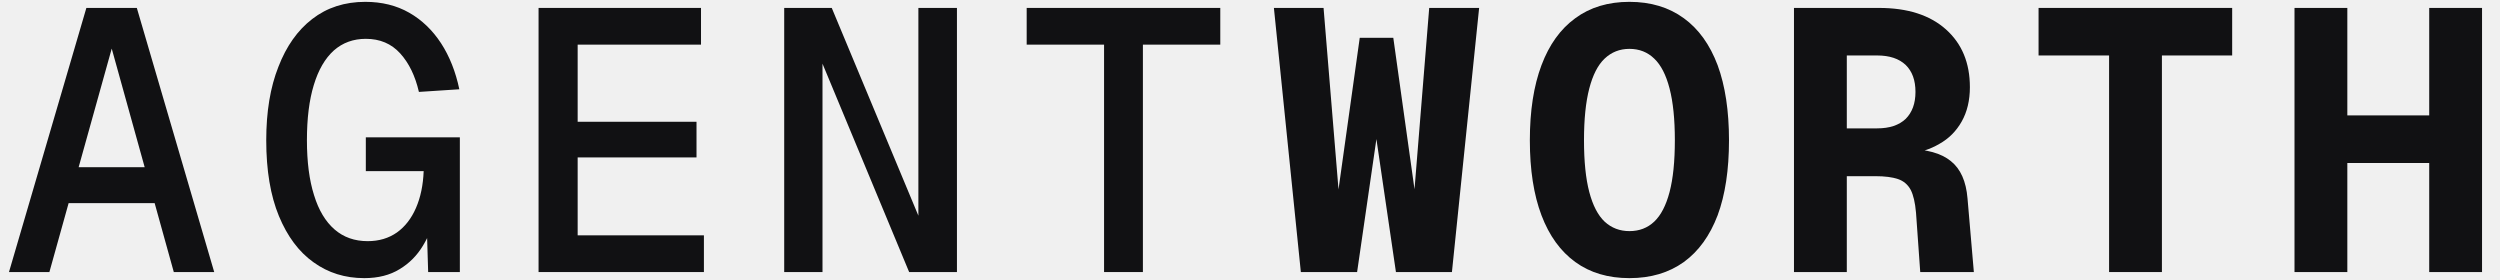
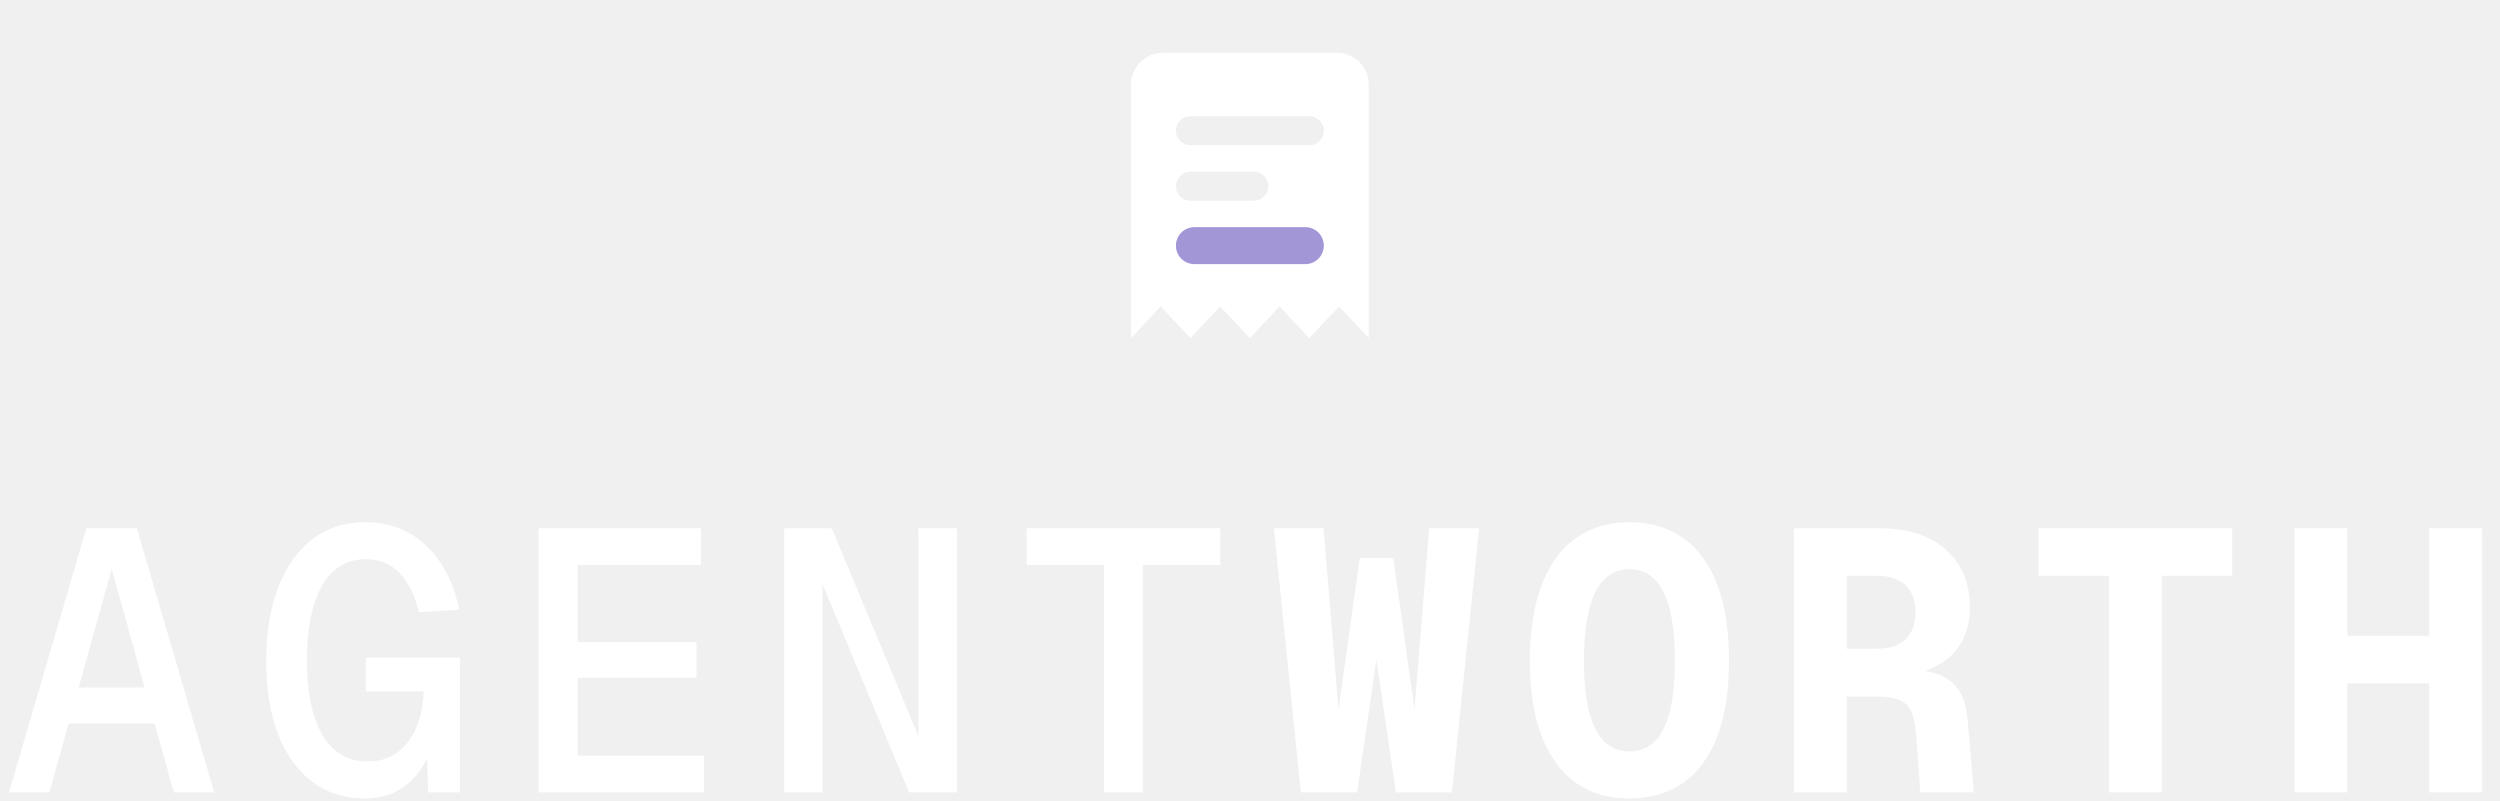
- <svg xmlns="http://www.w3.org/2000/svg" viewBox="0 -3 946.5 106" width="946.5" height="106" role="img" aria-labelledby="t d">
-   <g fill="#111113">
+ <svg xmlns="http://www.w3.org/2000/svg" viewBox="0 0 946.5 303.0" width="946.5" height="303.0" role="img" aria-labelledby="t d">
+   <style>.b{fill:#ffffff} .t{fill:#a396d6}</style>
+   <g transform="translate(393.2 0) scale(5)">
+     <path class="b" fill-rule="evenodd" d="M7 6.4A2.4 2.4 0 0 1 9.4 4H22.6A2.4 2.4 0 0 1 25 6.4V25.6L22.75 23.2 20.5 25.6 18.25 23.2 16 25.6 13.75 23.2 11.5 25.6 9.25 23.2 7 25.6ZM11.5 8.8H20.5A1.1 1.1 0 0 1 20.5 11H11.5A1.1 1.1 0 0 1 11.5 8.8ZM11.5 13H16.3A1.1 1.1 0 0 1 16.3 15.2H11.5A1.1 1.1 0 0 1 11.5 13Z" />
+     <path class="t" d="M11.8 17.2H20.2A1.4 1.4 0 0 1 20.2 20H11.8A1.4 1.4 0 0 1 11.8 17.2Z" />
+   </g>
+   <g class="b" transform="translate(0.0 200)">
    <path d="M3.4 100.0 32.7 0.0H51.8L81.1 100.0H65.8L42.3 15.4L18.7 100.0ZM19.7 73.9 24.2 60.3H60.3L64.8 73.9Z" />
    <path d="M137.9 102.3Q127.0 102.3 118.7 96.3Q110.4 90.4 105.6 78.8Q100.8 67.2 100.8 50.1Q100.8 33.9 105.4 22.3Q109.9 10.6 118.2 4.2Q126.6 -2.3 138.3 -2.3Q147.7 -2.3 154.9 1.8Q162.1 5.9 167.0 13.4Q171.8 20.8 173.9 30.8L158.6 31.8Q156.5 22.7 151.5 17.2Q146.5 11.7 138.5 11.7Q131.4 11.7 126.4 16.1Q121.4 20.6 118.8 29.2Q116.2 37.7 116.2 50.1Q116.2 62.4 118.9 70.9Q121.5 79.4 126.7 83.9Q131.8 88.3 139.2 88.3Q145.6 88.3 150.3 85.0Q154.9 81.7 157.5 75.7Q160.1 69.7 160.4 61.8H138.5V49.0H174.1V100.0H162.1L161.4 77.0L165.2 76.9Q163.7 84.1 160.2 89.9Q156.8 95.6 151.3 98.9Q145.8 102.3 137.9 102.3Z" />
    <path d="M203.9 100.0V0.0H265.4V13.9H218.7V43.1H263.7V56.6H218.7V86.1H266.5V100.0Z" />
    <path d="M296.9 100.0V0.0H314.9L350.3 84.9L347.7 85.5V0.0H362.3V100.0H344.2L308.9 15.1L311.4 14.4V100.0Z" />
    <path d="M418.0 100.0V13.9H388.7V0.0H462.0V13.9H432.7V100.0Z" />
    <path d="M492.5 100.0 482.3 0.0H501.1L507.5 77.7H505.5L514.8 11.3H527.5L536.8 77.7H534.8L541.1 0.0H560.0L549.7 100.0H528.5L519.4 38.0H522.8L513.8 100.0Z" />
    <path d="M616.9 102.3Q604.8 102.3 596.4 96.2Q588.0 90.1 583.6 78.5Q579.2 66.9 579.2 50.1Q579.2 33.4 583.6 21.7Q588.0 10.0 596.4 3.9Q604.8 -2.3 616.9 -2.3Q629.0 -2.3 637.5 3.9Q645.9 10.0 650.3 21.7Q654.6 33.4 654.6 50.1Q654.6 66.9 650.3 78.5Q645.9 90.1 637.5 96.2Q629.0 102.3 616.9 102.3ZM616.9 84.5Q622.5 84.5 626.3 80.9Q630.1 77.3 632.1 69.7Q634.1 62.1 634.1 50.1Q634.1 38.2 632.1 30.5Q630.1 22.8 626.3 19.2Q622.5 15.5 616.9 15.5Q611.4 15.5 607.5 19.2Q603.7 22.8 601.7 30.5Q599.7 38.2 599.7 50.1Q599.7 62.1 601.7 69.7Q603.7 77.3 607.5 80.9Q611.4 84.5 616.9 84.5Z" />
    <path d="M679.2 100.0V0.0H711.4Q727.6 0.0 736.7 8.1Q745.8 16.2 745.8 30.0Q745.8 37.5 742.7 43.0Q739.6 48.5 734.2 51.5Q728.9 54.6 722.5 55.2L722.0 53.4Q733.1 53.5 738.6 58.0Q744.1 62.4 744.9 72.1L747.3 100.0H727.0L725.4 77.5Q724.9 71.8 723.4 68.9Q721.8 65.9 718.6 64.8Q715.4 63.7 710.0 63.7H699.2V100.0ZM699.2 45.6H710.7Q717.7 45.6 721.5 42.0Q725.2 38.3 725.2 31.8Q725.2 25.2 721.5 21.6Q717.7 18.0 710.7 18.0H699.2Z" />
    <path d="M798.5 100.0V18.0H771.8V0.0H845.1V18.0H818.5V100.0Z" />
    <path d="M868.7 100.0V0.0H888.7V47.5L881.3 40.7H927.2L919.7 47.5V0.0H939.7V100.0H919.7V52.0L927.2 58.7H881.3L888.7 52.0V100.0Z" />
  </g>
</svg>
